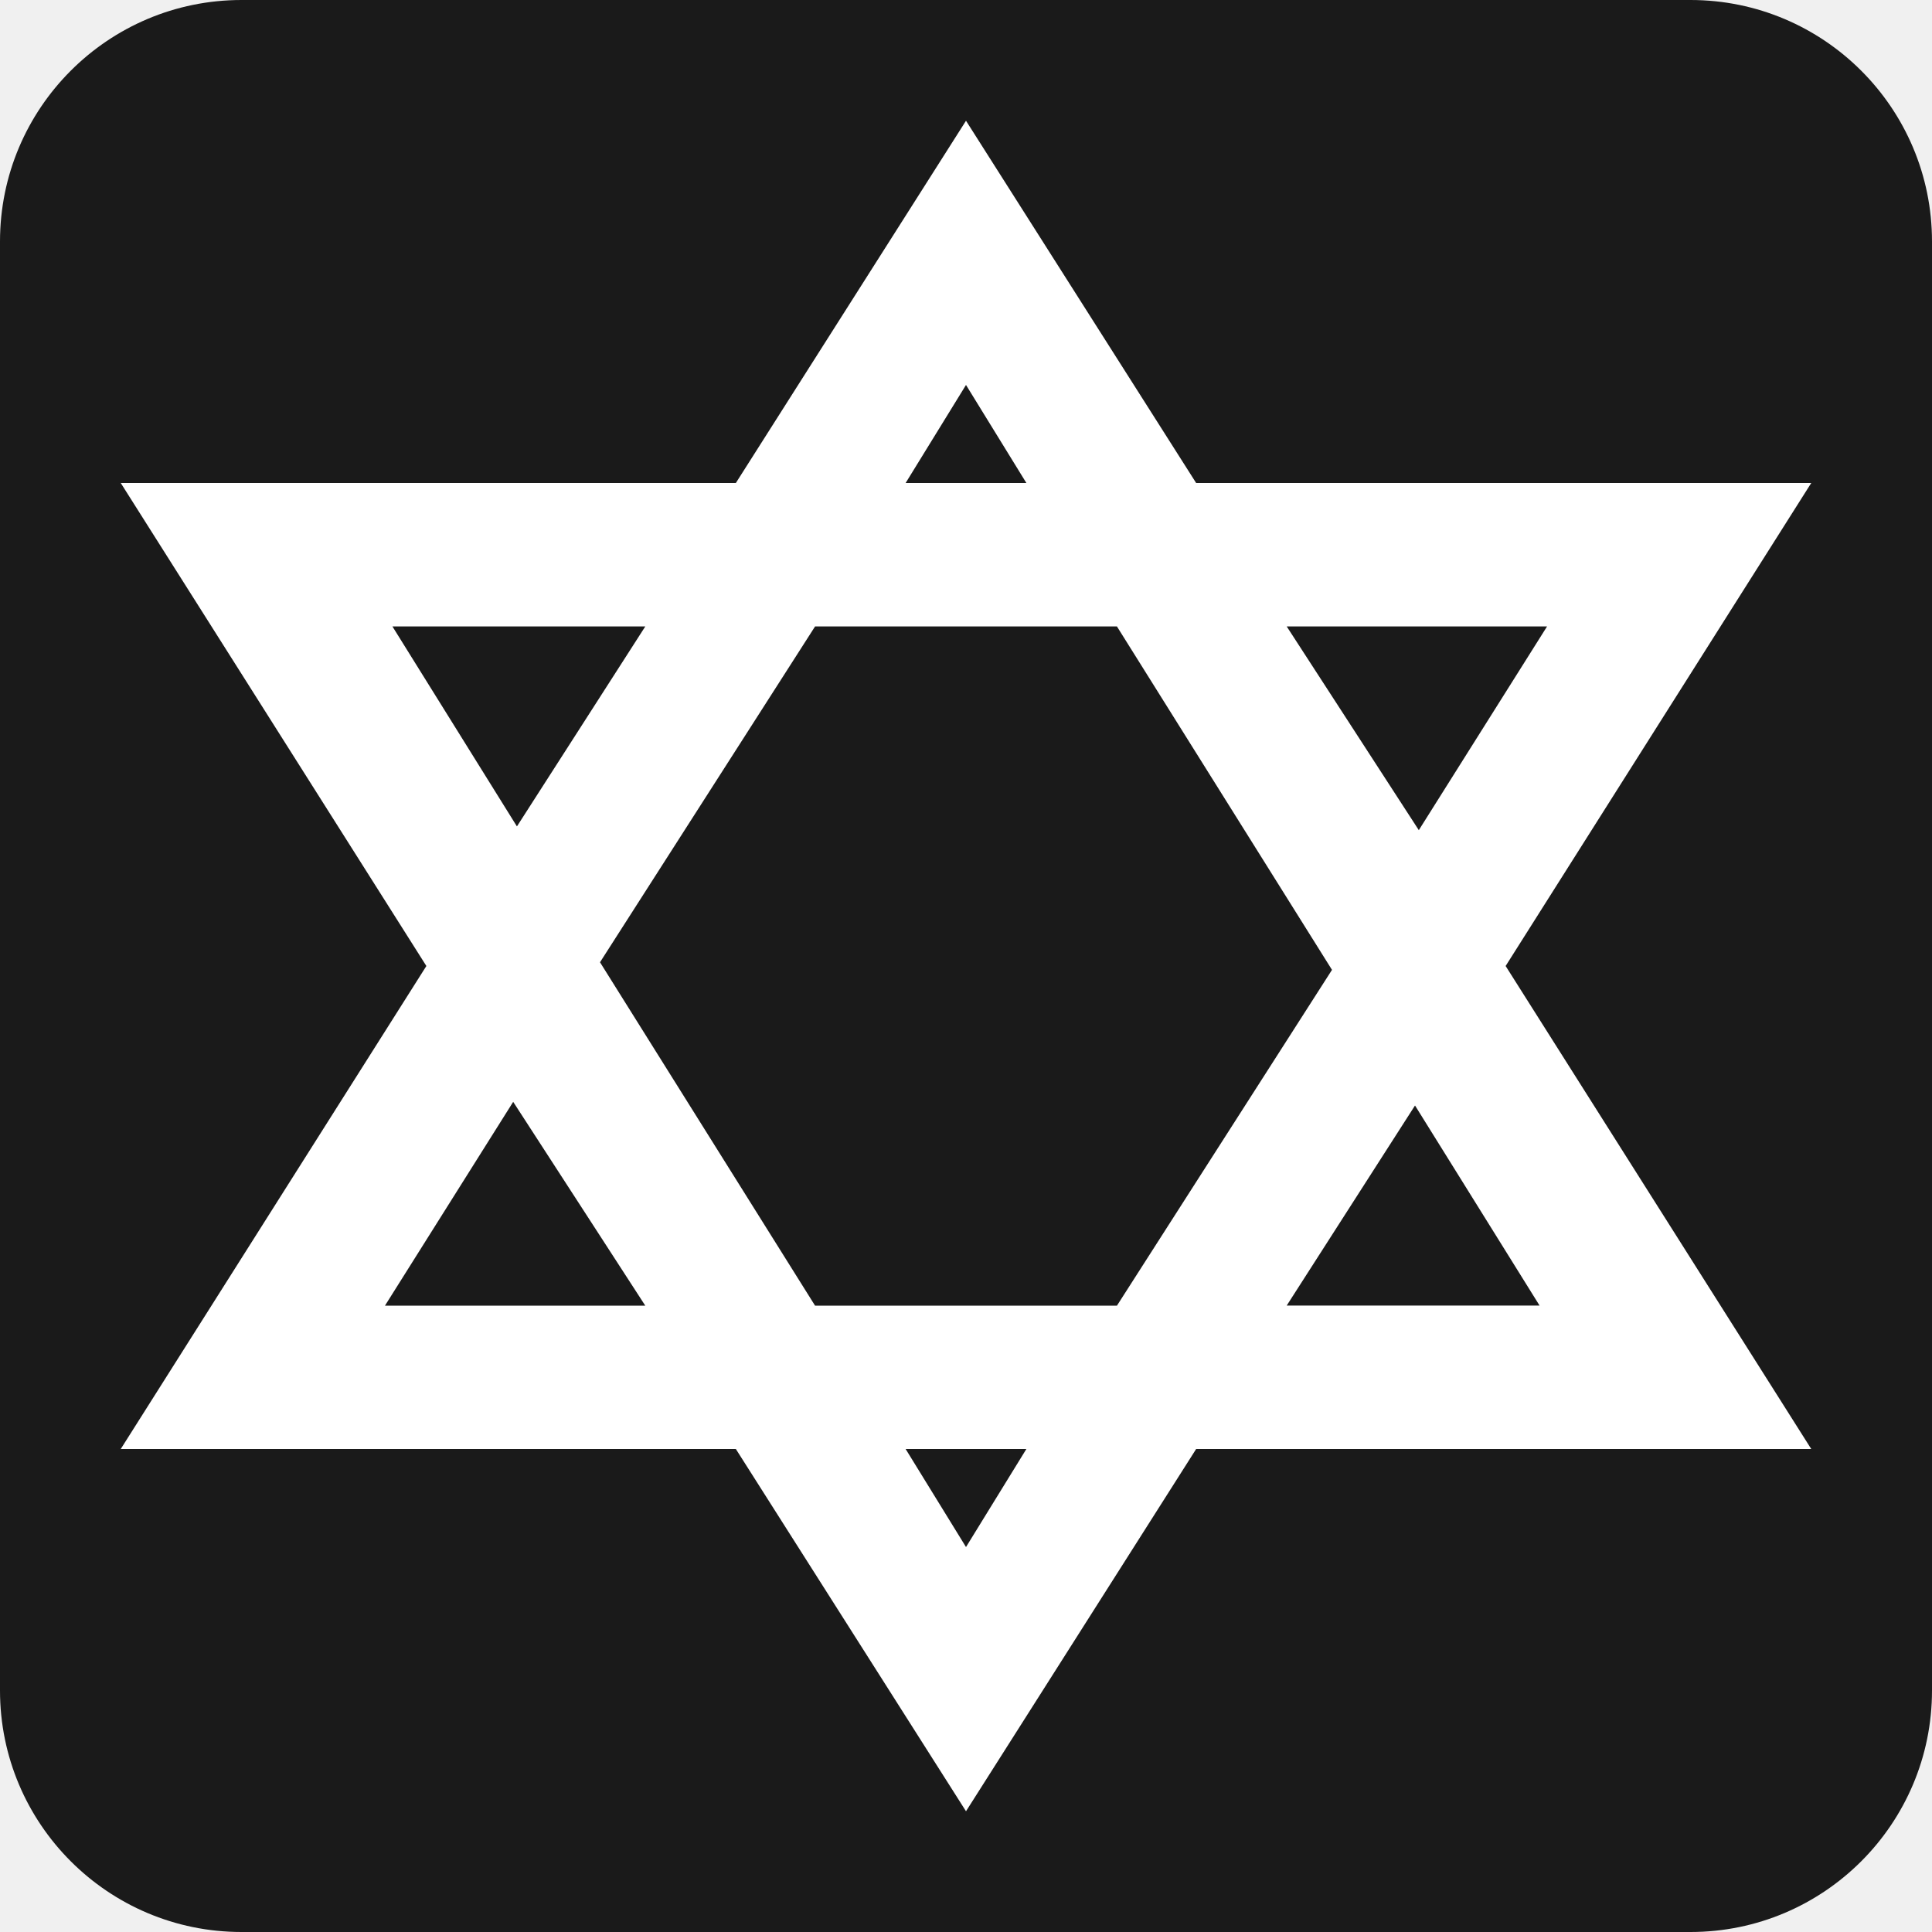
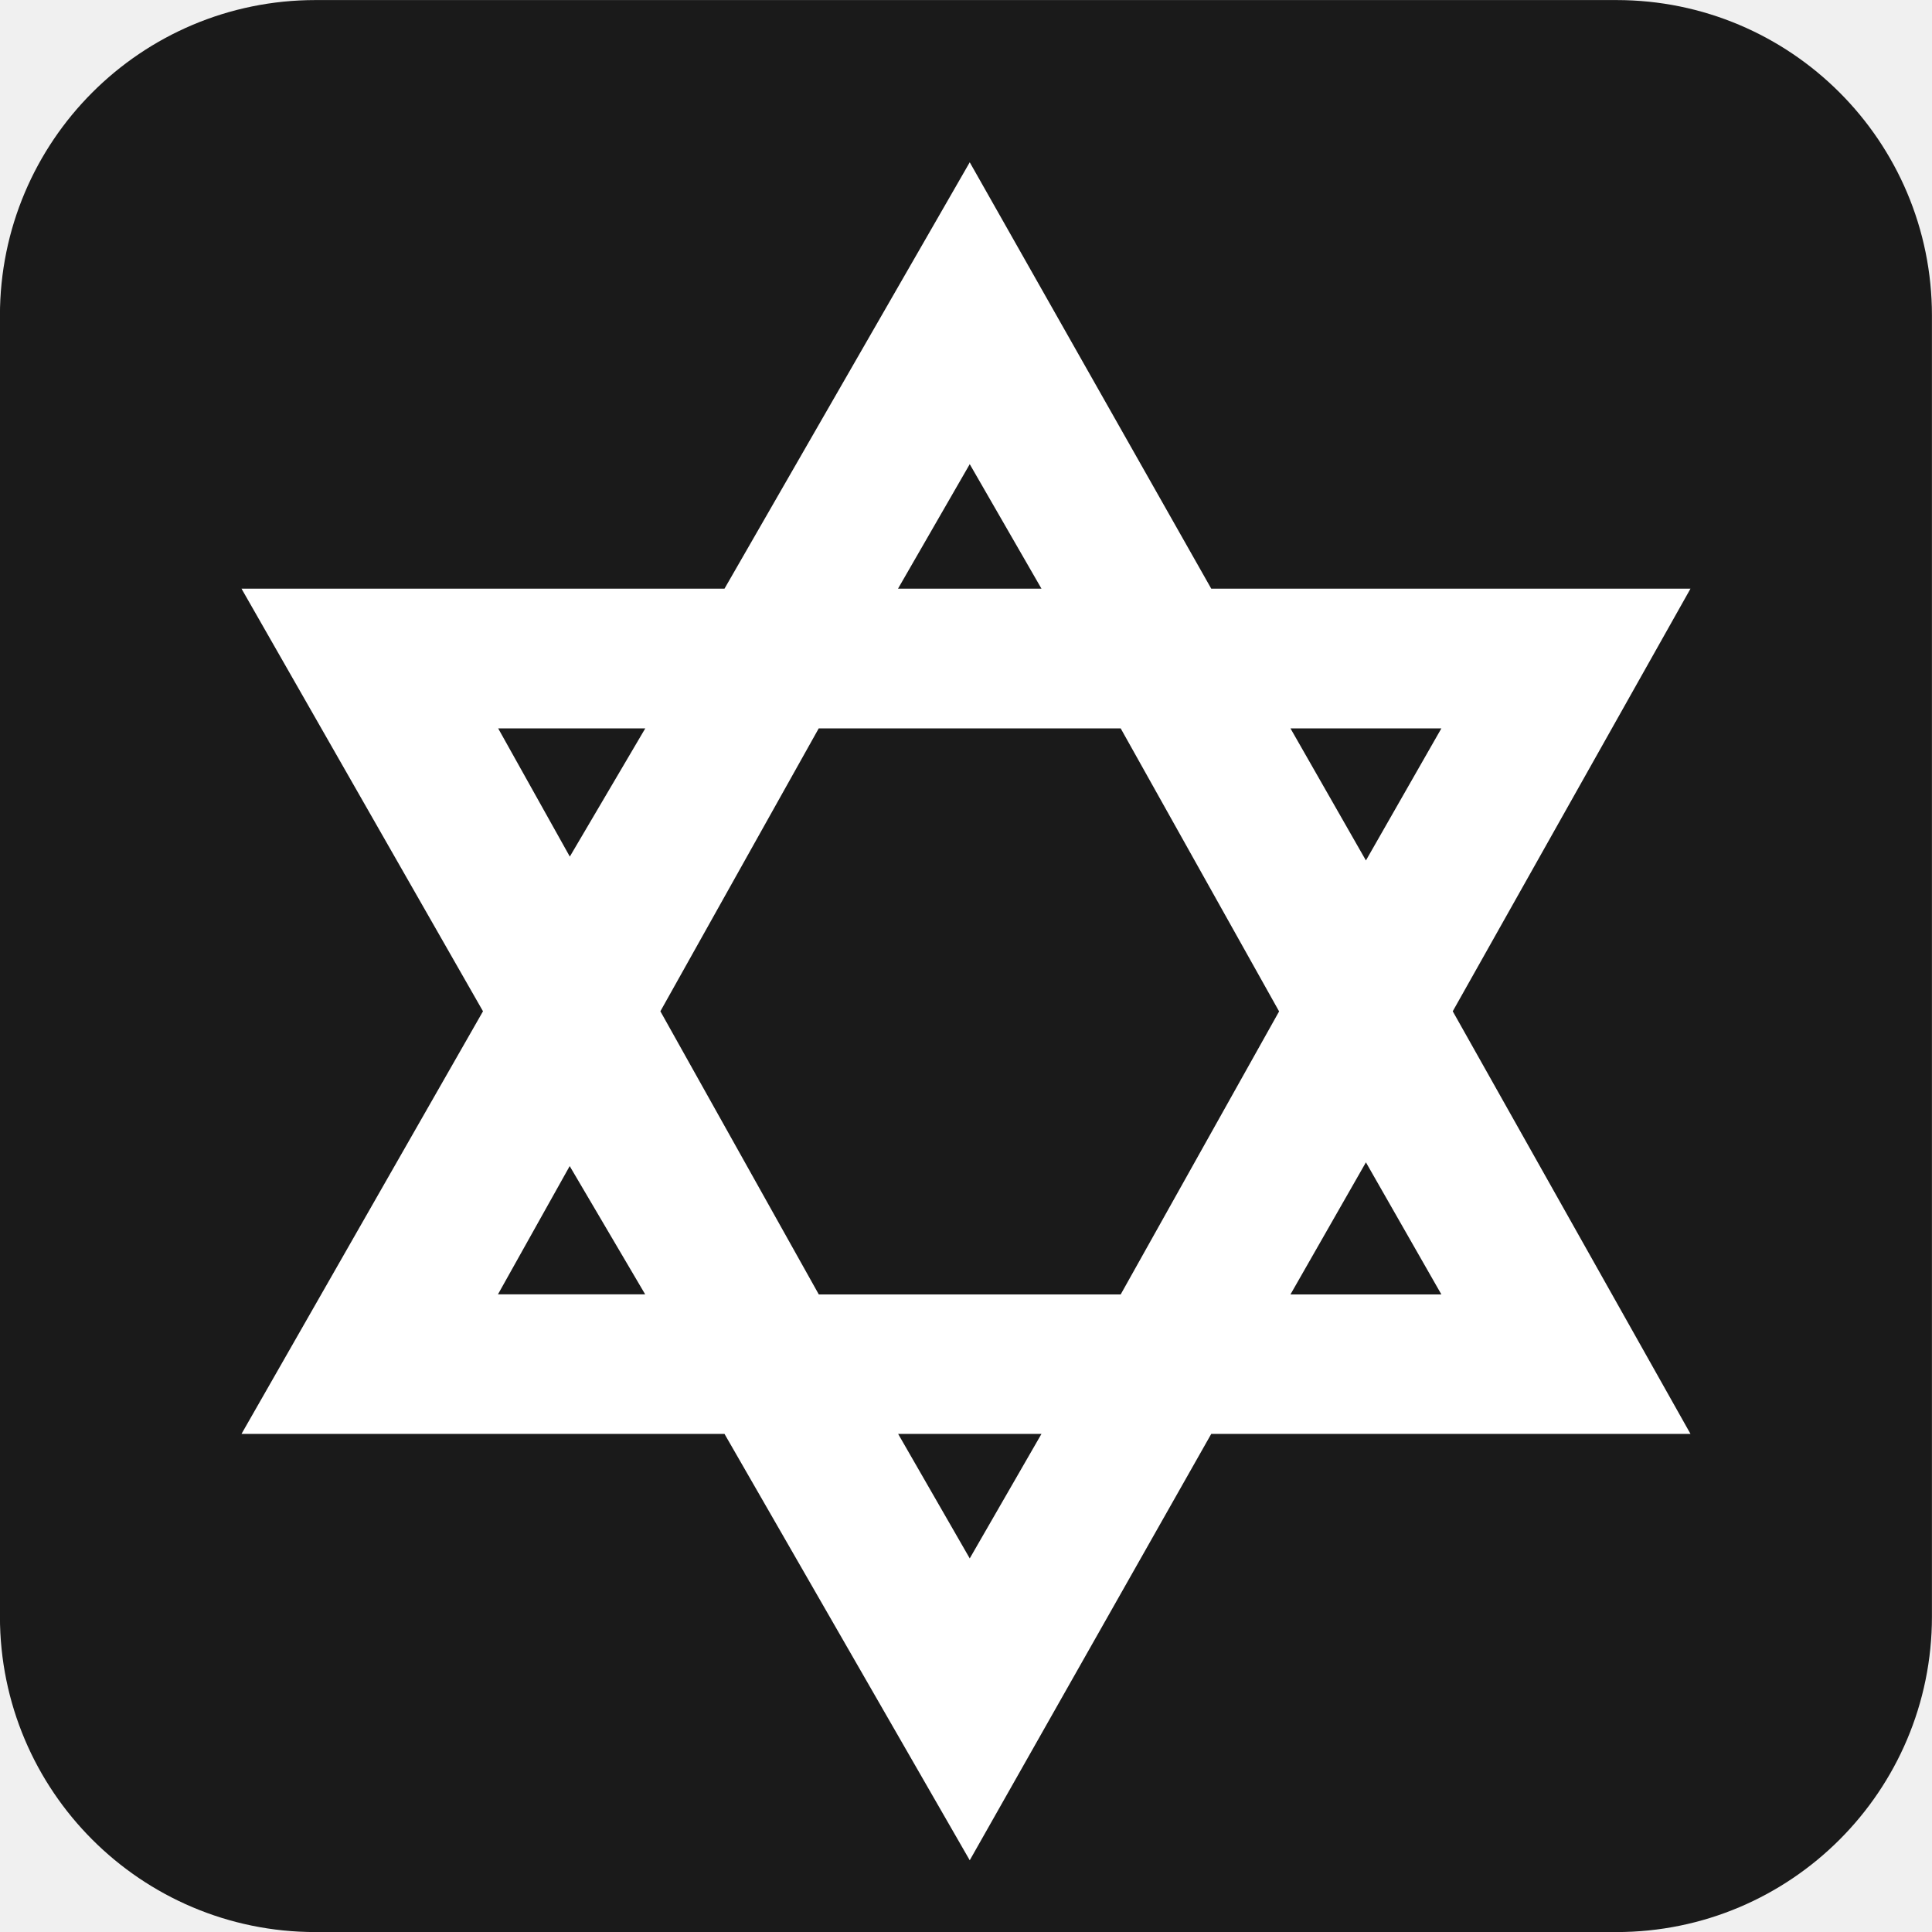
<svg xmlns="http://www.w3.org/2000/svg" version="1.1" width="100%" height="100%" viewBox="0 0 16 16" id="svg2">
-   <rect width="16" height="16" rx="2" ry="2" x="0" y="-4.7683716e-07" id="rect2985" style="fill:#1a1a1a;fill-opacity:1;stroke:none" />
-   <path d="M 8,1 6.094,4 1,4 3.531,8 1,12 6.094,12 8,15 9.906,12 15,12 12.469,8 15,4 9.906,4 8,1 z M 8,3.188 8.5,4 7.5,4 8,3.188 z m -4.75,2 2.094,0 L 4.281,6.844 3.25,5.188 z m 3.5,0 2.5,0 1.781,2.844 -1.781,2.781 -2.5,0 L 4.969,7.969 6.75,5.188 z m 3.906,0 2.156,0 L 11.75,6.875 10.656,5.188 z M 4.25,9.125 l 1.094,1.688 -2.156,0 L 4.25,9.125 z m 7.469,0.031 1.031,1.656 -2.094,0 1.062,-1.656 z M 7.5,12 8.5,12 8,12.812 7.5,12 z" id="path2987" style="fill:#ffffff;fill-opacity:1;stroke:none" />
+   <rect width="14.775" height="14.775" rx="2" ry="2" x="0.612" y="0.613" id="rect2985" style="fill:#1a1a1a;fill-opacity:1;stroke:#1a1a1a;stroke-width:1.225;stroke-miterlimit:4;stroke-opacity:1;stroke-dasharray:none" />
+   <path d="M 8.031,1.344 6,4.875 l -4,0 2,3.5 -2,3.5 4,0 2.031,3.531 2,-3.531 3.969,0 -1.969,-3.5 1.969,-3.5 -3.969,0 -2,-3.531 z m 0,2.5 0.594,1.031 -1.188,0 0.594,-1.031 z m -3.906,2.188 1.219,0 -0.625,1.062 L 4.125,6.031 z m 2.656,0 2.5,0 1.312,2.344 -1.312,2.344 -2.5,0 L 5.469,8.375 6.781,6.031 z m 3.906,0 1.25,0 -0.625,1.094 -0.625,-1.094 z m 0.625,3.594 0.625,1.094 -1.25,0 0.625,-1.094 z m -6.594,0.031 0.625,1.062 -1.219,0 0.594,-1.062 z M 7.438,11.875 8.625,11.875 8.031,12.906 7.438,11.875 z" id="t" style="fill:#ffffff;fill-opacity:1;stroke:none" />
</svg>
